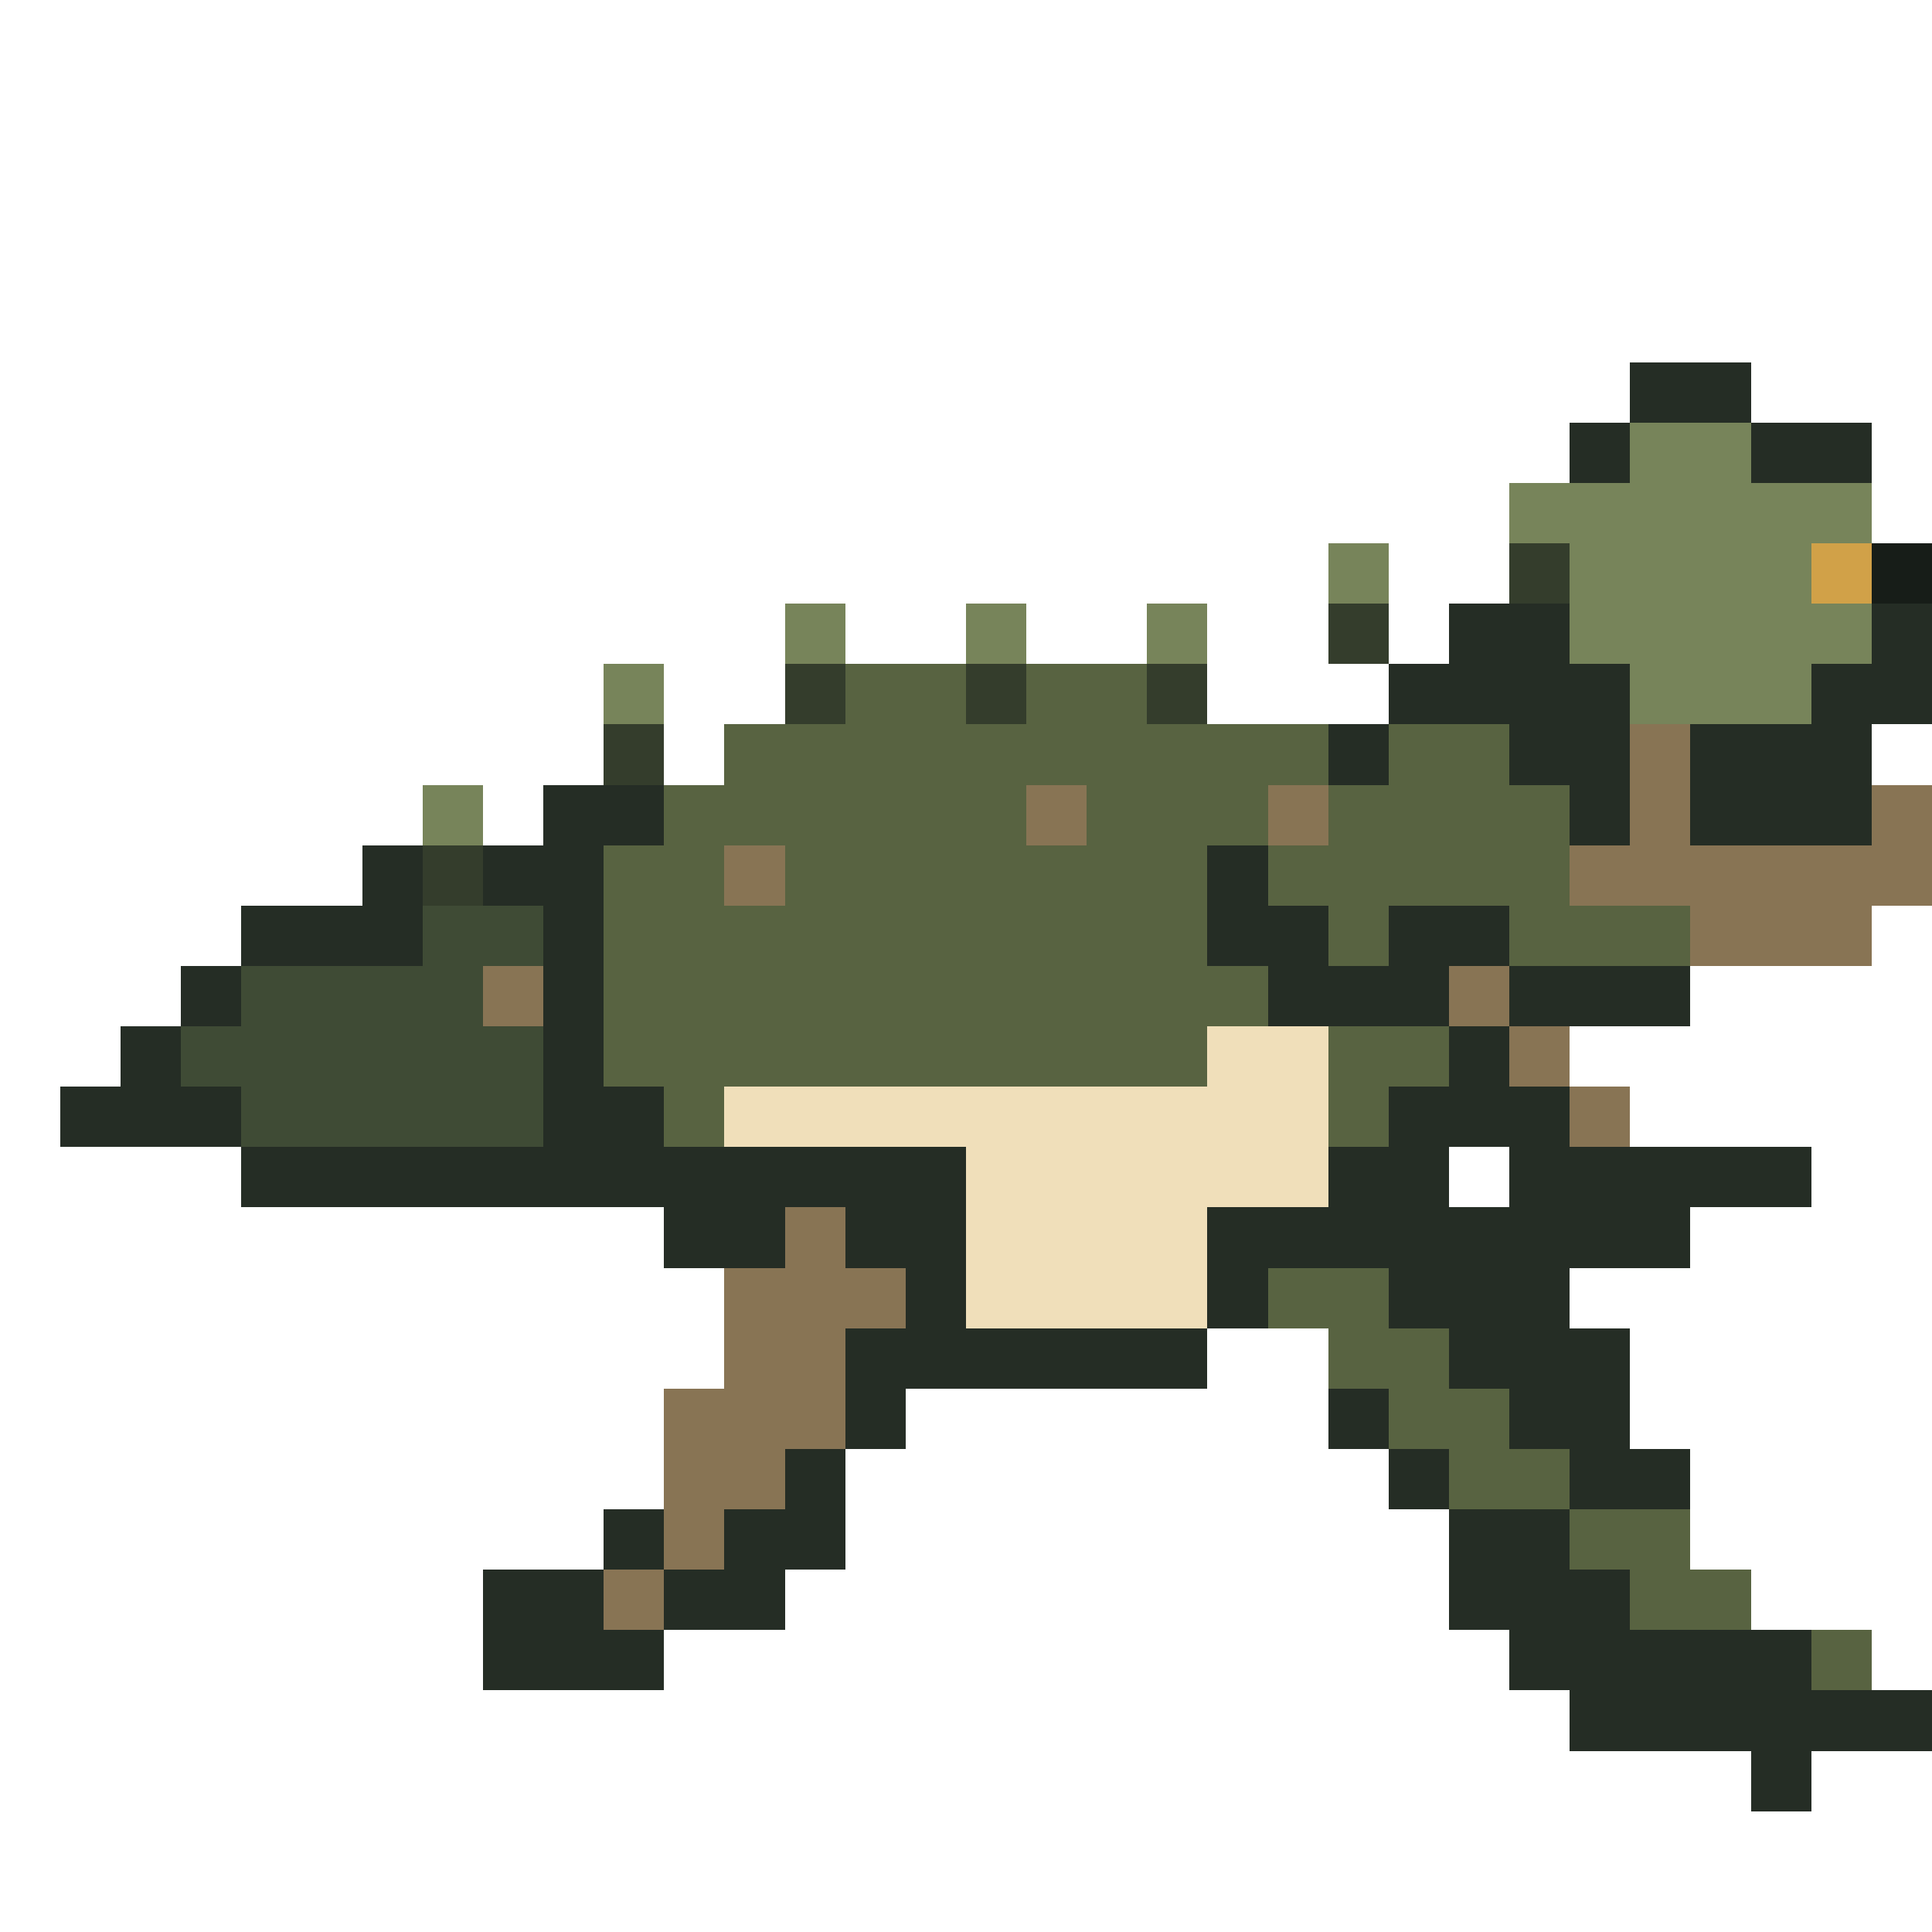
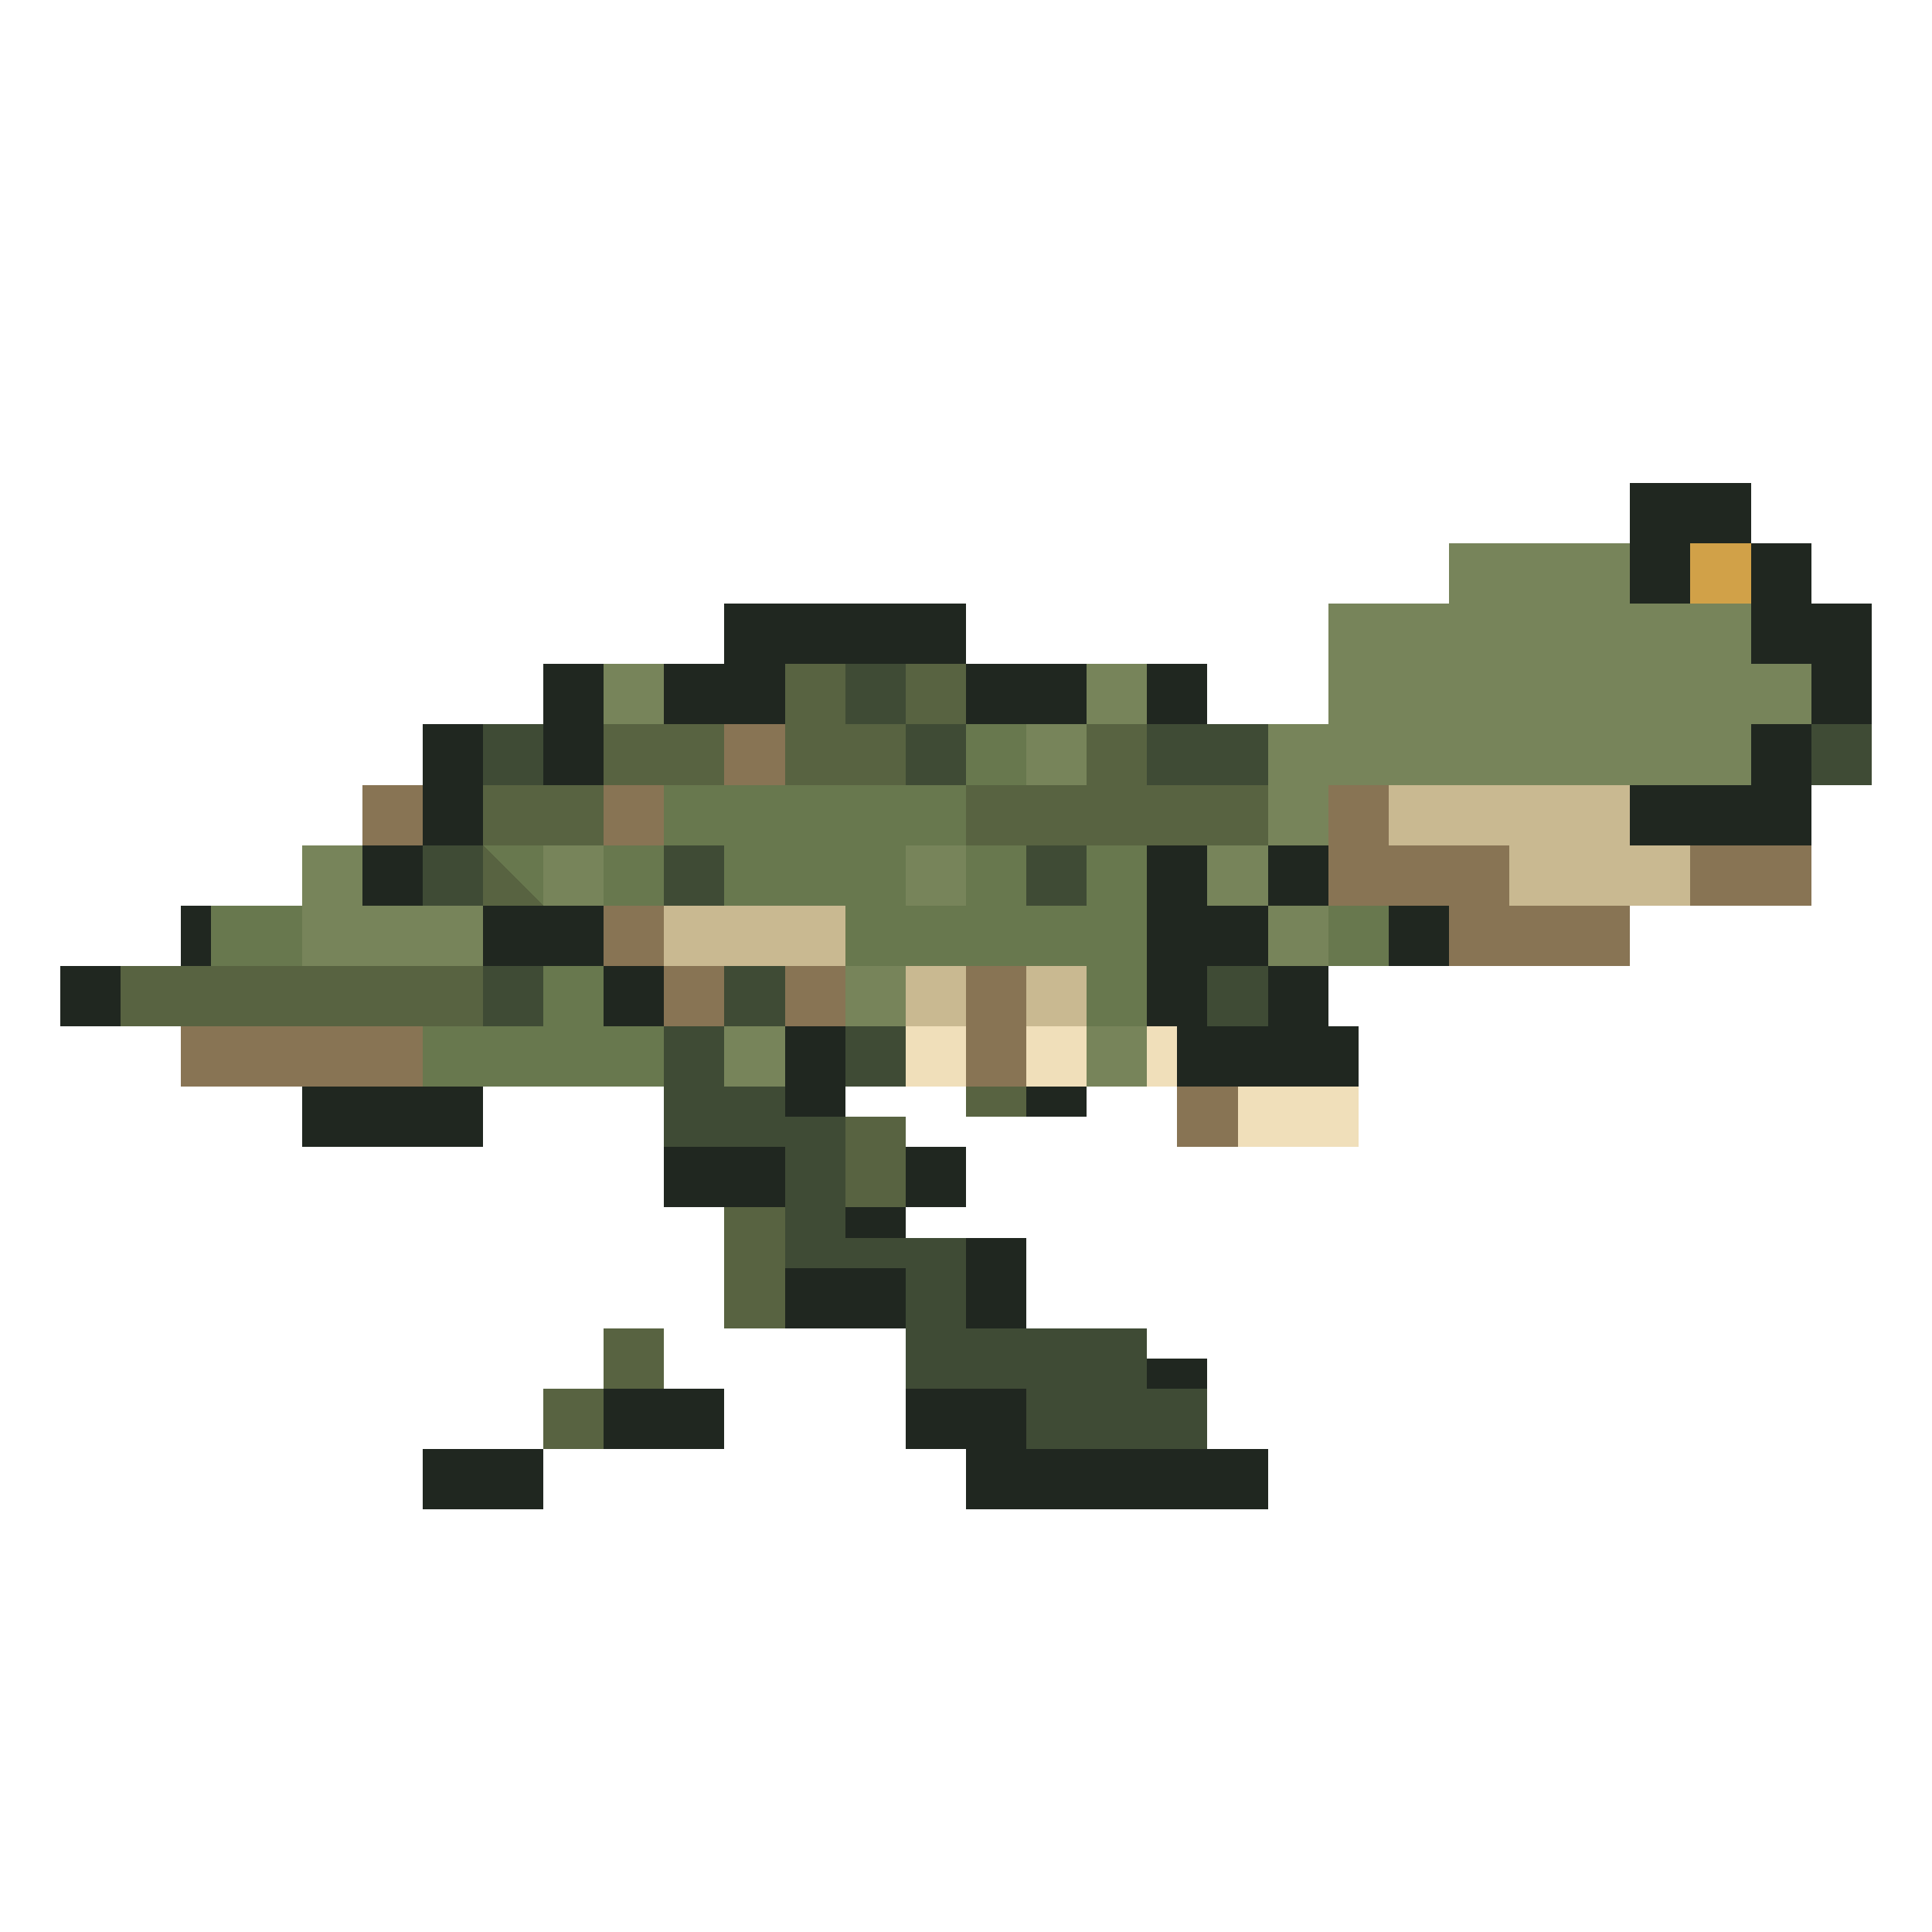
- <svg xmlns="http://www.w3.org/2000/svg" viewBox="0 0 128 128" shape-rendering="crispEdges" role="img" aria-label="Vasti" data-character="Vasti" data-species="Vastatosaurus rex" data-origin="King Kong 2005" data-anatomy="armored tyrannosaur skull three-fingered forelimbs" data-hand-digits="3" data-colors="olive-green brown beige" data-render-style="pixel-art" data-pixel-grid="4px" data-pose="runB">
-   <rect x="108" y="24" width="4" height="4" fill="#252d25" />
-   <rect x="112" y="24" width="4" height="4" fill="#252d25" />
-   <rect x="104" y="28" width="4" height="4" fill="#252d25" />
-   <rect x="108" y="28" width="4" height="4" fill="#77845a" />
-   <rect x="112" y="28" width="4" height="4" fill="#77845a" />
-   <rect x="116" y="28" width="4" height="4" fill="#252d25" />
-   <rect x="120" y="28" width="4" height="4" fill="#252d25" />
-   <rect x="100" y="32" width="4" height="4" fill="#77845a" />
-   <rect x="104" y="32" width="4" height="4" fill="#77845a" />
-   <rect x="108" y="32" width="4" height="4" fill="#77845a" />
-   <rect x="112" y="32" width="4" height="4" fill="#77845a" />
-   <rect x="116" y="32" width="4" height="4" fill="#77845a" />
-   <rect x="120" y="32" width="4" height="4" fill="#77845a" />
-   <rect x="88" y="36" width="4" height="4" fill="#77845a" />
-   <rect x="100" y="36" width="4" height="4" fill="#343d2c" />
-   <rect x="104" y="36" width="4" height="4" fill="#77845a" />
-   <rect x="108" y="36" width="4" height="4" fill="#77845a" />
-   <rect x="112" y="36" width="4" height="4" fill="#77845a" />
-   <rect x="116" y="36" width="4" height="4" fill="#77845a" />
-   <rect x="120" y="36" width="4" height="4" fill="#d1a148" />
-   <rect x="124" y="36" width="4" height="4" fill="#171d18" />
-   <rect x="52" y="40" width="4" height="4" fill="#77845a" />
-   <rect x="64" y="40" width="4" height="4" fill="#77845a" />
-   <rect x="76" y="40" width="4" height="4" fill="#77845a" />
-   <rect x="88" y="40" width="4" height="4" fill="#343d2c" />
-   <rect x="96" y="40" width="4" height="4" fill="#252d25" />
-   <rect x="100" y="40" width="4" height="4" fill="#252d25" />
-   <rect x="104" y="40" width="4" height="4" fill="#77845a" />
-   <rect x="108" y="40" width="4" height="4" fill="#77845a" />
-   <rect x="112" y="40" width="4" height="4" fill="#77845a" />
-   <rect x="116" y="40" width="4" height="4" fill="#77845a" />
-   <rect x="120" y="40" width="4" height="4" fill="#77845a" />
-   <rect x="124" y="40" width="4" height="4" fill="#252d25" />
-   <rect x="40" y="44" width="4" height="4" fill="#77845a" />
-   <rect x="52" y="44" width="4" height="4" fill="#343d2c" />
-   <rect x="56" y="44" width="4" height="4" fill="#586341" />
-   <rect x="60" y="44" width="4" height="4" fill="#586341" />
-   <rect x="64" y="44" width="4" height="4" fill="#343d2c" />
-   <rect x="68" y="44" width="4" height="4" fill="#586341" />
-   <rect x="72" y="44" width="4" height="4" fill="#586341" />
-   <rect x="76" y="44" width="4" height="4" fill="#343d2c" />
-   <rect x="92" y="44" width="4" height="4" fill="#252d25" />
-   <rect x="96" y="44" width="4" height="4" fill="#252d25" />
-   <rect x="100" y="44" width="4" height="4" fill="#252d25" />
-   <rect x="104" y="44" width="4" height="4" fill="#252d25" />
-   <rect x="108" y="44" width="4" height="4" fill="#77845a" />
-   <rect x="112" y="44" width="4" height="4" fill="#77845a" />
-   <rect x="116" y="44" width="4" height="4" fill="#77845a" />
-   <rect x="120" y="44" width="4" height="4" fill="#252d25" />
-   <rect x="124" y="44" width="4" height="4" fill="#252d25" />
-   <rect x="40" y="48" width="4" height="4" fill="#343d2c" />
-   <rect x="48" y="48" width="4" height="4" fill="#586341" />
-   <rect x="52" y="48" width="4" height="4" fill="#586341" />
-   <rect x="56" y="48" width="4" height="4" fill="#586341" />
-   <rect x="60" y="48" width="4" height="4" fill="#586341" />
-   <rect x="64" y="48" width="4" height="4" fill="#586341" />
-   <rect x="68" y="48" width="4" height="4" fill="#586341" />
-   <rect x="72" y="48" width="4" height="4" fill="#586341" />
-   <rect x="76" y="48" width="4" height="4" fill="#586341" />
-   <rect x="80" y="48" width="4" height="4" fill="#586341" />
-   <rect x="84" y="48" width="4" height="4" fill="#586341" />
-   <rect x="88" y="48" width="4" height="4" fill="#252d25" />
-   <rect x="92" y="48" width="4" height="4" fill="#586341" />
-   <rect x="96" y="48" width="4" height="4" fill="#586341" />
-   <rect x="100" y="48" width="4" height="4" fill="#252d25" />
-   <rect x="104" y="48" width="4" height="4" fill="#252d25" />
-   <rect x="108" y="48" width="4" height="4" fill="#887454" />
-   <rect x="112" y="48" width="4" height="4" fill="#252d25" />
-   <rect x="116" y="48" width="4" height="4" fill="#252d25" />
-   <rect x="120" y="48" width="4" height="4" fill="#252d25" />
-   <rect x="28" y="52" width="4" height="4" fill="#77845a" />
-   <rect x="36" y="52" width="4" height="4" fill="#252d25" />
-   <rect x="40" y="52" width="4" height="4" fill="#252d25" />
-   <rect x="44" y="52" width="4" height="4" fill="#586341" />
-   <rect x="48" y="52" width="4" height="4" fill="#586341" />
-   <rect x="52" y="52" width="4" height="4" fill="#586341" />
-   <rect x="56" y="52" width="4" height="4" fill="#586341" />
-   <rect x="60" y="52" width="4" height="4" fill="#586341" />
-   <rect x="64" y="52" width="4" height="4" fill="#586341" />
-   <rect x="68" y="52" width="4" height="4" fill="#887454" />
-   <rect x="72" y="52" width="4" height="4" fill="#586341" />
-   <rect x="76" y="52" width="4" height="4" fill="#586341" />
-   <rect x="80" y="52" width="4" height="4" fill="#586341" />
-   <rect x="84" y="52" width="4" height="4" fill="#887454" />
-   <rect x="88" y="52" width="4" height="4" fill="#586341" />
-   <rect x="92" y="52" width="4" height="4" fill="#586341" />
-   <rect x="96" y="52" width="4" height="4" fill="#586341" />
-   <rect x="100" y="52" width="4" height="4" fill="#586341" />
-   <rect x="104" y="52" width="4" height="4" fill="#252d25" />
-   <rect x="108" y="52" width="4" height="4" fill="#887454" />
-   <rect x="112" y="52" width="4" height="4" fill="#252d25" />
-   <rect x="116" y="52" width="4" height="4" fill="#252d25" />
-   <rect x="120" y="52" width="4" height="4" fill="#252d25" />
-   <rect x="124" y="52" width="4" height="4" fill="#887454" />
-   <rect x="24" y="56" width="4" height="4" fill="#252d25" />
-   <rect x="28" y="56" width="4" height="4" fill="#343d2c" />
-   <rect x="32" y="56" width="4" height="4" fill="#252d25" />
-   <rect x="36" y="56" width="4" height="4" fill="#252d25" />
-   <rect x="40" y="56" width="4" height="4" fill="#586341" />
-   <rect x="44" y="56" width="4" height="4" fill="#586341" />
-   <rect x="48" y="56" width="4" height="4" fill="#887454" />
-   <rect x="52" y="56" width="4" height="4" fill="#586341" />
-   <rect x="56" y="56" width="4" height="4" fill="#586341" />
-   <rect x="60" y="56" width="4" height="4" fill="#586341" />
-   <rect x="64" y="56" width="4" height="4" fill="#586341" />
-   <rect x="68" y="56" width="4" height="4" fill="#586341" />
-   <rect x="72" y="56" width="4" height="4" fill="#586341" />
-   <rect x="76" y="56" width="4" height="4" fill="#586341" />
-   <rect x="80" y="56" width="4" height="4" fill="#252d25" />
-   <rect x="84" y="56" width="4" height="4" fill="#586341" />
-   <rect x="88" y="56" width="4" height="4" fill="#586341" />
-   <rect x="92" y="56" width="4" height="4" fill="#586341" />
-   <rect x="96" y="56" width="4" height="4" fill="#586341" />
-   <rect x="100" y="56" width="4" height="4" fill="#586341" />
-   <rect x="104" y="56" width="4" height="4" fill="#887454" />
-   <rect x="108" y="56" width="4" height="4" fill="#887454" />
-   <rect x="112" y="56" width="4" height="4" fill="#887454" />
-   <rect x="116" y="56" width="4" height="4" fill="#887454" />
-   <rect x="120" y="56" width="4" height="4" fill="#887454" />
-   <rect x="124" y="56" width="4" height="4" fill="#887454" />
-   <rect x="16" y="60" width="4" height="4" fill="#252d25" />
-   <rect x="20" y="60" width="4" height="4" fill="#252d25" />
-   <rect x="24" y="60" width="4" height="4" fill="#252d25" />
-   <rect x="28" y="60" width="4" height="4" fill="#3f4b35" />
-   <rect x="32" y="60" width="4" height="4" fill="#3f4b35" />
-   <rect x="36" y="60" width="4" height="4" fill="#252d25" />
-   <rect x="40" y="60" width="4" height="4" fill="#586341" />
-   <rect x="44" y="60" width="4" height="4" fill="#586341" />
-   <rect x="48" y="60" width="4" height="4" fill="#586341" />
-   <rect x="52" y="60" width="4" height="4" fill="#586341" />
-   <rect x="56" y="60" width="4" height="4" fill="#586341" />
-   <rect x="60" y="60" width="4" height="4" fill="#586341" />
-   <rect x="64" y="60" width="4" height="4" fill="#586341" />
-   <rect x="68" y="60" width="4" height="4" fill="#586341" />
-   <rect x="72" y="60" width="4" height="4" fill="#586341" />
-   <rect x="76" y="60" width="4" height="4" fill="#586341" />
-   <rect x="80" y="60" width="4" height="4" fill="#252d25" />
-   <rect x="84" y="60" width="4" height="4" fill="#252d25" />
-   <rect x="88" y="60" width="4" height="4" fill="#586341" />
-   <rect x="92" y="60" width="4" height="4" fill="#252d25" />
-   <rect x="96" y="60" width="4" height="4" fill="#252d25" />
-   <rect x="100" y="60" width="4" height="4" fill="#586341" />
-   <rect x="104" y="60" width="4" height="4" fill="#586341" />
-   <rect x="108" y="60" width="4" height="4" fill="#586341" />
-   <rect x="112" y="60" width="4" height="4" fill="#887454" />
-   <rect x="116" y="60" width="4" height="4" fill="#887454" />
-   <rect x="120" y="60" width="4" height="4" fill="#887454" />
-   <rect x="12" y="64" width="4" height="4" fill="#252d25" />
-   <rect x="16" y="64" width="4" height="4" fill="#3f4b35" />
-   <rect x="20" y="64" width="4" height="4" fill="#3f4b35" />
-   <rect x="24" y="64" width="4" height="4" fill="#3f4b35" />
-   <rect x="28" y="64" width="4" height="4" fill="#3f4b35" />
-   <rect x="32" y="64" width="4" height="4" fill="#887454" />
-   <rect x="36" y="64" width="4" height="4" fill="#252d25" />
-   <rect x="40" y="64" width="4" height="4" fill="#586341" />
-   <rect x="44" y="64" width="4" height="4" fill="#586341" />
-   <rect x="48" y="64" width="4" height="4" fill="#586341" />
-   <rect x="52" y="64" width="4" height="4" fill="#586341" />
-   <rect x="56" y="64" width="4" height="4" fill="#586341" />
-   <rect x="60" y="64" width="4" height="4" fill="#586341" />
-   <rect x="64" y="64" width="4" height="4" fill="#586341" />
-   <rect x="68" y="64" width="4" height="4" fill="#586341" />
-   <rect x="72" y="64" width="4" height="4" fill="#586341" />
-   <rect x="76" y="64" width="4" height="4" fill="#586341" />
-   <rect x="80" y="64" width="4" height="4" fill="#586341" />
-   <rect x="84" y="64" width="4" height="4" fill="#252d25" />
-   <rect x="88" y="64" width="4" height="4" fill="#252d25" />
-   <rect x="92" y="64" width="4" height="4" fill="#252d25" />
-   <rect x="96" y="64" width="4" height="4" fill="#887454" />
-   <rect x="100" y="64" width="4" height="4" fill="#252d25" />
-   <rect x="104" y="64" width="4" height="4" fill="#252d25" />
-   <rect x="108" y="64" width="4" height="4" fill="#252d25" />
-   <rect x="8" y="68" width="4" height="4" fill="#252d25" />
-   <rect x="12" y="68" width="4" height="4" fill="#3f4b35" />
-   <rect x="16" y="68" width="4" height="4" fill="#3f4b35" />
-   <rect x="20" y="68" width="4" height="4" fill="#3f4b35" />
-   <rect x="24" y="68" width="4" height="4" fill="#3f4b35" />
-   <rect x="28" y="68" width="4" height="4" fill="#3f4b35" />
-   <rect x="32" y="68" width="4" height="4" fill="#3f4b35" />
-   <rect x="36" y="68" width="4" height="4" fill="#252d25" />
-   <rect x="40" y="68" width="4" height="4" fill="#586341" />
-   <rect x="44" y="68" width="4" height="4" fill="#586341" />
-   <rect x="48" y="68" width="4" height="4" fill="#586341" />
-   <rect x="52" y="68" width="4" height="4" fill="#586341" />
-   <rect x="56" y="68" width="4" height="4" fill="#586341" />
-   <rect x="60" y="68" width="4" height="4" fill="#586341" />
-   <rect x="64" y="68" width="4" height="4" fill="#586341" />
-   <rect x="68" y="68" width="4" height="4" fill="#586341" />
-   <rect x="72" y="68" width="4" height="4" fill="#586341" />
-   <rect x="76" y="68" width="4" height="4" fill="#586341" />
-   <rect x="80" y="68" width="4" height="4" fill="#f0dfba" />
-   <rect x="84" y="68" width="4" height="4" fill="#f0dfba" />
-   <rect x="88" y="68" width="4" height="4" fill="#586341" />
-   <rect x="92" y="68" width="4" height="4" fill="#586341" />
-   <rect x="96" y="68" width="4" height="4" fill="#252d25" />
-   <rect x="100" y="68" width="4" height="4" fill="#887454" />
-   <rect x="4" y="72" width="4" height="4" fill="#252d25" />
-   <rect x="8" y="72" width="4" height="4" fill="#252d25" />
-   <rect x="12" y="72" width="4" height="4" fill="#252d25" />
-   <rect x="16" y="72" width="4" height="4" fill="#3f4b35" />
-   <rect x="20" y="72" width="4" height="4" fill="#3f4b35" />
-   <rect x="24" y="72" width="4" height="4" fill="#3f4b35" />
-   <rect x="28" y="72" width="4" height="4" fill="#3f4b35" />
-   <rect x="32" y="72" width="4" height="4" fill="#3f4b35" />
-   <rect x="36" y="72" width="4" height="4" fill="#252d25" />
-   <rect x="40" y="72" width="4" height="4" fill="#252d25" />
-   <rect x="44" y="72" width="4" height="4" fill="#586341" />
-   <rect x="48" y="72" width="4" height="4" fill="#f0dfba" />
-   <rect x="52" y="72" width="4" height="4" fill="#f0dfba" />
-   <rect x="56" y="72" width="4" height="4" fill="#f0dfba" />
-   <rect x="60" y="72" width="4" height="4" fill="#f0dfba" />
-   <rect x="64" y="72" width="4" height="4" fill="#f0dfba" />
-   <rect x="68" y="72" width="4" height="4" fill="#f0dfba" />
-   <rect x="72" y="72" width="4" height="4" fill="#f0dfba" />
-   <rect x="76" y="72" width="4" height="4" fill="#f0dfba" />
-   <rect x="80" y="72" width="4" height="4" fill="#f0dfba" />
-   <rect x="84" y="72" width="4" height="4" fill="#f0dfba" />
-   <rect x="88" y="72" width="4" height="4" fill="#586341" />
-   <rect x="92" y="72" width="4" height="4" fill="#252d25" />
-   <rect x="96" y="72" width="4" height="4" fill="#252d25" />
-   <rect x="100" y="72" width="4" height="4" fill="#252d25" />
-   <rect x="104" y="72" width="4" height="4" fill="#887454" />
-   <rect x="16" y="76" width="4" height="4" fill="#252d25" />
-   <rect x="20" y="76" width="4" height="4" fill="#252d25" />
-   <rect x="24" y="76" width="4" height="4" fill="#252d25" />
-   <rect x="28" y="76" width="4" height="4" fill="#252d25" />
-   <rect x="32" y="76" width="4" height="4" fill="#252d25" />
-   <rect x="36" y="76" width="4" height="4" fill="#252d25" />
-   <rect x="40" y="76" width="4" height="4" fill="#252d25" />
-   <rect x="44" y="76" width="4" height="4" fill="#252d25" />
-   <rect x="48" y="76" width="4" height="4" fill="#252d25" />
-   <rect x="52" y="76" width="4" height="4" fill="#252d25" />
-   <rect x="56" y="76" width="4" height="4" fill="#252d25" />
-   <rect x="60" y="76" width="4" height="4" fill="#252d25" />
-   <rect x="64" y="76" width="4" height="4" fill="#f0dfba" />
-   <rect x="68" y="76" width="4" height="4" fill="#f0dfba" />
-   <rect x="72" y="76" width="4" height="4" fill="#f0dfba" />
-   <rect x="76" y="76" width="4" height="4" fill="#f0dfba" />
-   <rect x="80" y="76" width="4" height="4" fill="#f0dfba" />
-   <rect x="84" y="76" width="4" height="4" fill="#f0dfba" />
-   <rect x="88" y="76" width="4" height="4" fill="#252d25" />
-   <rect x="92" y="76" width="4" height="4" fill="#252d25" />
-   <rect x="100" y="76" width="4" height="4" fill="#252d25" />
-   <rect x="104" y="76" width="4" height="4" fill="#252d25" />
-   <rect x="108" y="76" width="4" height="4" fill="#252d25" />
-   <rect x="112" y="76" width="4" height="4" fill="#252d25" />
-   <rect x="116" y="76" width="4" height="4" fill="#252d25" />
-   <rect x="44" y="80" width="4" height="4" fill="#252d25" />
-   <rect x="48" y="80" width="4" height="4" fill="#252d25" />
-   <rect x="52" y="80" width="4" height="4" fill="#887454" />
-   <rect x="56" y="80" width="4" height="4" fill="#252d25" />
-   <rect x="60" y="80" width="4" height="4" fill="#252d25" />
-   <rect x="64" y="80" width="4" height="4" fill="#f0dfba" />
-   <rect x="68" y="80" width="4" height="4" fill="#f0dfba" />
-   <rect x="72" y="80" width="4" height="4" fill="#f0dfba" />
-   <rect x="76" y="80" width="4" height="4" fill="#f0dfba" />
-   <rect x="80" y="80" width="4" height="4" fill="#252d25" />
-   <rect x="84" y="80" width="4" height="4" fill="#252d25" />
-   <rect x="88" y="80" width="4" height="4" fill="#252d25" />
-   <rect x="92" y="80" width="4" height="4" fill="#252d25" />
-   <rect x="96" y="80" width="4" height="4" fill="#252d25" />
-   <rect x="100" y="80" width="4" height="4" fill="#252d25" />
-   <rect x="104" y="80" width="4" height="4" fill="#252d25" />
-   <rect x="108" y="80" width="4" height="4" fill="#252d25" />
-   <rect x="48" y="84" width="4" height="4" fill="#887454" />
-   <rect x="52" y="84" width="4" height="4" fill="#887454" />
-   <rect x="56" y="84" width="4" height="4" fill="#887454" />
-   <rect x="60" y="84" width="4" height="4" fill="#252d25" />
-   <rect x="64" y="84" width="4" height="4" fill="#f0dfba" />
-   <rect x="68" y="84" width="4" height="4" fill="#f0dfba" />
-   <rect x="72" y="84" width="4" height="4" fill="#f0dfba" />
-   <rect x="76" y="84" width="4" height="4" fill="#f0dfba" />
-   <rect x="80" y="84" width="4" height="4" fill="#252d25" />
-   <rect x="84" y="84" width="4" height="4" fill="#586341" />
-   <rect x="88" y="84" width="4" height="4" fill="#586341" />
-   <rect x="92" y="84" width="4" height="4" fill="#252d25" />
-   <rect x="96" y="84" width="4" height="4" fill="#252d25" />
-   <rect x="100" y="84" width="4" height="4" fill="#252d25" />
-   <rect x="48" y="88" width="4" height="4" fill="#887454" />
-   <rect x="52" y="88" width="4" height="4" fill="#887454" />
-   <rect x="56" y="88" width="4" height="4" fill="#252d25" />
-   <rect x="60" y="88" width="4" height="4" fill="#252d25" />
-   <rect x="64" y="88" width="4" height="4" fill="#252d25" />
-   <rect x="68" y="88" width="4" height="4" fill="#252d25" />
-   <rect x="72" y="88" width="4" height="4" fill="#252d25" />
-   <rect x="76" y="88" width="4" height="4" fill="#252d25" />
-   <rect x="88" y="88" width="4" height="4" fill="#586341" />
-   <rect x="92" y="88" width="4" height="4" fill="#586341" />
-   <rect x="96" y="88" width="4" height="4" fill="#252d25" />
-   <rect x="100" y="88" width="4" height="4" fill="#252d25" />
-   <rect x="104" y="88" width="4" height="4" fill="#252d25" />
-   <rect x="44" y="92" width="4" height="4" fill="#887454" />
-   <rect x="48" y="92" width="4" height="4" fill="#887454" />
-   <rect x="52" y="92" width="4" height="4" fill="#887454" />
-   <rect x="56" y="92" width="4" height="4" fill="#252d25" />
-   <rect x="88" y="92" width="4" height="4" fill="#252d25" />
-   <rect x="92" y="92" width="4" height="4" fill="#586341" />
-   <rect x="96" y="92" width="4" height="4" fill="#586341" />
-   <rect x="100" y="92" width="4" height="4" fill="#252d25" />
-   <rect x="104" y="92" width="4" height="4" fill="#252d25" />
-   <rect x="44" y="96" width="4" height="4" fill="#887454" />
-   <rect x="48" y="96" width="4" height="4" fill="#887454" />
-   <rect x="52" y="96" width="4" height="4" fill="#252d25" />
-   <rect x="92" y="96" width="4" height="4" fill="#252d25" />
-   <rect x="96" y="96" width="4" height="4" fill="#586341" />
-   <rect x="100" y="96" width="4" height="4" fill="#586341" />
-   <rect x="104" y="96" width="4" height="4" fill="#252d25" />
-   <rect x="108" y="96" width="4" height="4" fill="#252d25" />
-   <rect x="40" y="100" width="4" height="4" fill="#252d25" />
-   <rect x="44" y="100" width="4" height="4" fill="#887454" />
-   <rect x="48" y="100" width="4" height="4" fill="#252d25" />
-   <rect x="52" y="100" width="4" height="4" fill="#252d25" />
-   <rect x="96" y="100" width="4" height="4" fill="#252d25" />
-   <rect x="100" y="100" width="4" height="4" fill="#252d25" />
-   <rect x="104" y="100" width="4" height="4" fill="#586341" />
-   <rect x="108" y="100" width="4" height="4" fill="#586341" />
-   <rect x="32" y="104" width="4" height="4" fill="#252d25" />
-   <rect x="36" y="104" width="4" height="4" fill="#252d25" />
-   <rect x="40" y="104" width="4" height="4" fill="#887454" />
-   <rect x="44" y="104" width="4" height="4" fill="#252d25" />
-   <rect x="48" y="104" width="4" height="4" fill="#252d25" />
-   <rect x="96" y="104" width="4" height="4" fill="#252d25" />
-   <rect x="100" y="104" width="4" height="4" fill="#252d25" />
-   <rect x="104" y="104" width="4" height="4" fill="#252d25" />
-   <rect x="108" y="104" width="4" height="4" fill="#586341" />
-   <rect x="112" y="104" width="4" height="4" fill="#586341" />
-   <rect x="32" y="108" width="4" height="4" fill="#252d25" />
-   <rect x="36" y="108" width="4" height="4" fill="#252d25" />
-   <rect x="40" y="108" width="4" height="4" fill="#252d25" />
-   <rect x="100" y="108" width="4" height="4" fill="#252d25" />
-   <rect x="104" y="108" width="4" height="4" fill="#252d25" />
-   <rect x="108" y="108" width="4" height="4" fill="#252d25" />
-   <rect x="112" y="108" width="4" height="4" fill="#252d25" />
-   <rect x="116" y="108" width="4" height="4" fill="#252d25" />
-   <rect x="120" y="108" width="4" height="4" fill="#586341" />
-   <rect x="104" y="112" width="4" height="4" fill="#252d25" />
-   <rect x="108" y="112" width="4" height="4" fill="#252d25" />
-   <rect x="112" y="112" width="4" height="4" fill="#252d25" />
-   <rect x="116" y="112" width="4" height="4" fill="#252d25" />
-   <rect x="120" y="112" width="4" height="4" fill="#252d25" />
-   <rect x="124" y="112" width="4" height="4" fill="#252d25" />
-   <rect x="116" y="116" width="4" height="4" fill="#252d25" />
+ <svg xmlns="http://www.w3.org/2000/svg" viewBox="0 0 128 128" shape-rendering="crispEdges" role="img" aria-label="Vasti run-b" data-character="Vasti" data-species="Vastatosaurus rex" data-origin="King Kong 2005" data-reference="vastatosaurus-rex.jpg" data-anatomy="three-fingered forelimbs, broad low skull, long tapering tail, heavy barrel body and muscular hind legs" data-hand-digits="3" data-colors="olive-green brown beige" data-render-style="pixel-art" data-pixel-grid="4px" data-pose="run-b">
+   <g id="hind-legs" transform="translate(0 -4)">
+     <path d="M40 62 H60 V70 H56 V78 H60 V86 H68 V94 H80 V100 H84 V104 H64 V100 H60 V92 H52 V84 H44 V76 H40 Z" fill="#202720" />
+     <path d="M44 66 H56 V70 H52 V78 H56 V86 H64 V92 H76 V96 H80 V100 H68 V96 H60 V88 H52 V80 H44 V72 Z" fill="#3f4b35" />
+     <path d="M60 62 H76 V70 H72 V78 H64 V84 H56 V92 H48 V100 H36 V104 H28 V100 H40 V96 H48 V88 H56 V80 H64 V72 H60 Z" fill="#202720" />
+     <path d="M64 66 H72 V70 H68 V78 H60 V84 H52 V92 H44 V96 H36 V100 H32 V100 H40 V92 H48 V84 H56 V78 H64 V70 Z" fill="#586341" />
+   </g>
+   <g id="tail" transform="translate(0 4)">
+     <path d="M4 60 H12 V56 H24 V52 H36 V56 H44 V60 H48 V64 H44 V68 H32 V72 H20 V68 H12 V64 H4 Z" fill="#202720" />
+     <path d="M8 60 H14 V56 H24 V56 H36 V60 H44 V64 H40 V68 H28 V68 H20 V64 H12 V64 H8 Z" fill="#68784e" />
+     <rect x="8" y="60" width="28" height="4" fill="#586341" />
+     <rect x="20" y="56" width="16" height="4" fill="#77845a" />
+     <rect x="12" y="64" width="16" height="4" fill="#887454" />
+   </g>
+   <g id="torso" transform="translate(0 -4)">
+     <path d="M28 60 V52 H36 V48 H48 V44 H64 V48 H80 V52 H88 V60 H92 V68 H84 V72 H76 V76 H56 V72 H40 V68 H32 V64 H28 Z" fill="#202720" />
+     <path d="M32 60 V56 H40 V52 H52 V48 H64 V52 H80 V56 H84 V64 H80 V68 H72 V72 H56 V68 H44 V64 H36 V64 H32 Z" fill="#586341" />
+     <path d="M32 60 H40 V56 H52 V56 H64 V60 H80 V60 H84 V64 H76 V68 H60 V68 H44 V64 H36 Z" fill="#68784e" />
+     <path d="M40 64 H56 V68 H72 V68 H80 V72 H72 V76 H56 V72 H44 V68 H40 Z" fill="#887454" />
+     <path d="M44 64 H56 V68 H72 V68 H80 V72 H68 V72 H56 V68 H44 Z" fill="#c9b991" />
+     <rect x="32" y="52" width="4" height="4" fill="#3f4b35" />
+     <rect x="40" y="48" width="4" height="4" fill="#77845a" />
+     <rect x="48" y="52" width="4" height="4" fill="#887454" />
+     <rect x="56" y="48" width="4" height="4" fill="#3f4b35" />
+     <rect x="64" y="52" width="4" height="4" fill="#68784e" />
+     <rect x="72" y="48" width="4" height="4" fill="#77845a" />
+     <rect x="80" y="52" width="4" height="4" fill="#3f4b35" />
+     <rect x="36" y="60" width="4" height="4" fill="#77845a" />
+     <rect x="44" y="60" width="4" height="4" fill="#3f4b35" />
+     <rect x="52" y="56" width="4" height="4" fill="#68784e" />
+     <rect x="60" y="60" width="4" height="4" fill="#77845a" />
+     <rect x="68" y="60" width="4" height="4" fill="#3f4b35" />
+     <rect x="76" y="60" width="4" height="4" fill="#887454" />
+     <rect x="84" y="64" width="4" height="4" fill="#77845a" />
+     <rect x="48" y="68" width="4" height="4" fill="#3f4b35" />
+     <rect x="56" y="68" width="4" height="4" fill="#77845a" />
+     <rect x="64" y="68" width="4" height="4" fill="#887454" />
+     <rect x="72" y="68" width="4" height="4" fill="#68784e" />
+     <rect x="80" y="72" width="4" height="4" fill="#77845a" />
+     <rect x="28" y="60" width="4" height="4" fill="#3f4b35" />
+     <rect x="20" y="60" width="4" height="4" fill="#77845a" />
+     <rect x="24" y="56" width="4" height="4" fill="#887454" />
+     <rect x="32" y="68" width="4" height="4" fill="#3f4b35" />
+     <rect x="40" y="72" width="4" height="4" fill="#68784e" />
+     <rect x="48" y="72" width="4" height="4" fill="#77845a" />
+     <rect x="56" y="72" width="4" height="4" fill="#3f4b35" />
+     <rect x="64" y="72" width="4" height="4" fill="#887454" />
+     <rect x="72" y="72" width="4" height="4" fill="#77845a" />
+     <rect x="80" y="76" width="4" height="4" fill="#3f4b35" />
+     <rect x="88" y="64" width="4" height="4" fill="#68784e" />
+     <rect x="40" y="56" width="4" height="4" fill="#887454" />
+     <rect x="60" y="52" width="4" height="4" fill="#3f4b35" />
+     <rect x="68" y="52" width="4" height="4" fill="#77845a" />
+     <rect x="76" y="52" width="4" height="4" fill="#3f4b35" />
+     <rect x="84" y="56" width="4" height="4" fill="#77845a" />
+     <rect x="60" y="72" width="4" height="4" fill="#f0dfba" />
+     <rect x="68" y="72" width="4" height="4" fill="#f0dfba" />
+     <rect x="76" y="72" width="4" height="4" fill="#f0dfba" />
+   </g>
+   <g id="skull-and-neck" transform="translate(0 -4)">
+     <path d="M76 60 H84 V52 H88 V44 H96 V40 H108 V36 H116 V40 H120 V44 H124 V56 H120 V60 H112 V64 H100 V68 H92 V64 H84 V68 H80 V64 H76 Z" fill="#202720" />
+     <path d="M80 60 H84 V52 H88 V44 H96 V40 H112 V40 H116 V44 H120 V52 H116 V56 H108 V60 H100 V64 H92 V60 H84 V64 H80 Z" fill="#77845a" />
+     <path d="M88 56 H100 V60 H116 V60 H120 V64 H108 V68 H96 V64 H88 Z" fill="#887454" />
+     <path d="M92 56 H108 V60 H116 V60 H112 V64 H100 V60 H92 Z" fill="#c9b991" />
+     <rect x="108" y="40" width="4" height="4" fill="#202720" />
+     <rect x="112" y="40" width="4" height="4" fill="#d1a148" />
+     <rect x="116" y="44" width="4" height="4" fill="#202720" />
+     <rect x="120" y="52" width="4" height="4" fill="#3f4b35" />
+   </g>
+   <g id="forelimbs" transform="translate(0 -4)">
+     <path d="M76 64 H84 V68 H88 V72 H84 V76 H80 V72 H76 V68 Z" fill="#202720" />
+     <path d="M80 68 H84 V72 H80 Z" fill="#3f4b35" />
+     <path d="M78 72 H82 V80 H78 Z M82 72 H86 V80 H82 Z M86 72 H90 V80 H86 Z" fill="#202720" />
+     <rect x="78" y="76" width="4" height="4" fill="#887454" />
+     <rect x="82" y="76" width="4" height="4" fill="#f0dfba" />
+     <rect x="86" y="76" width="4" height="4" fill="#f0dfba" />
+   </g>
</svg>
